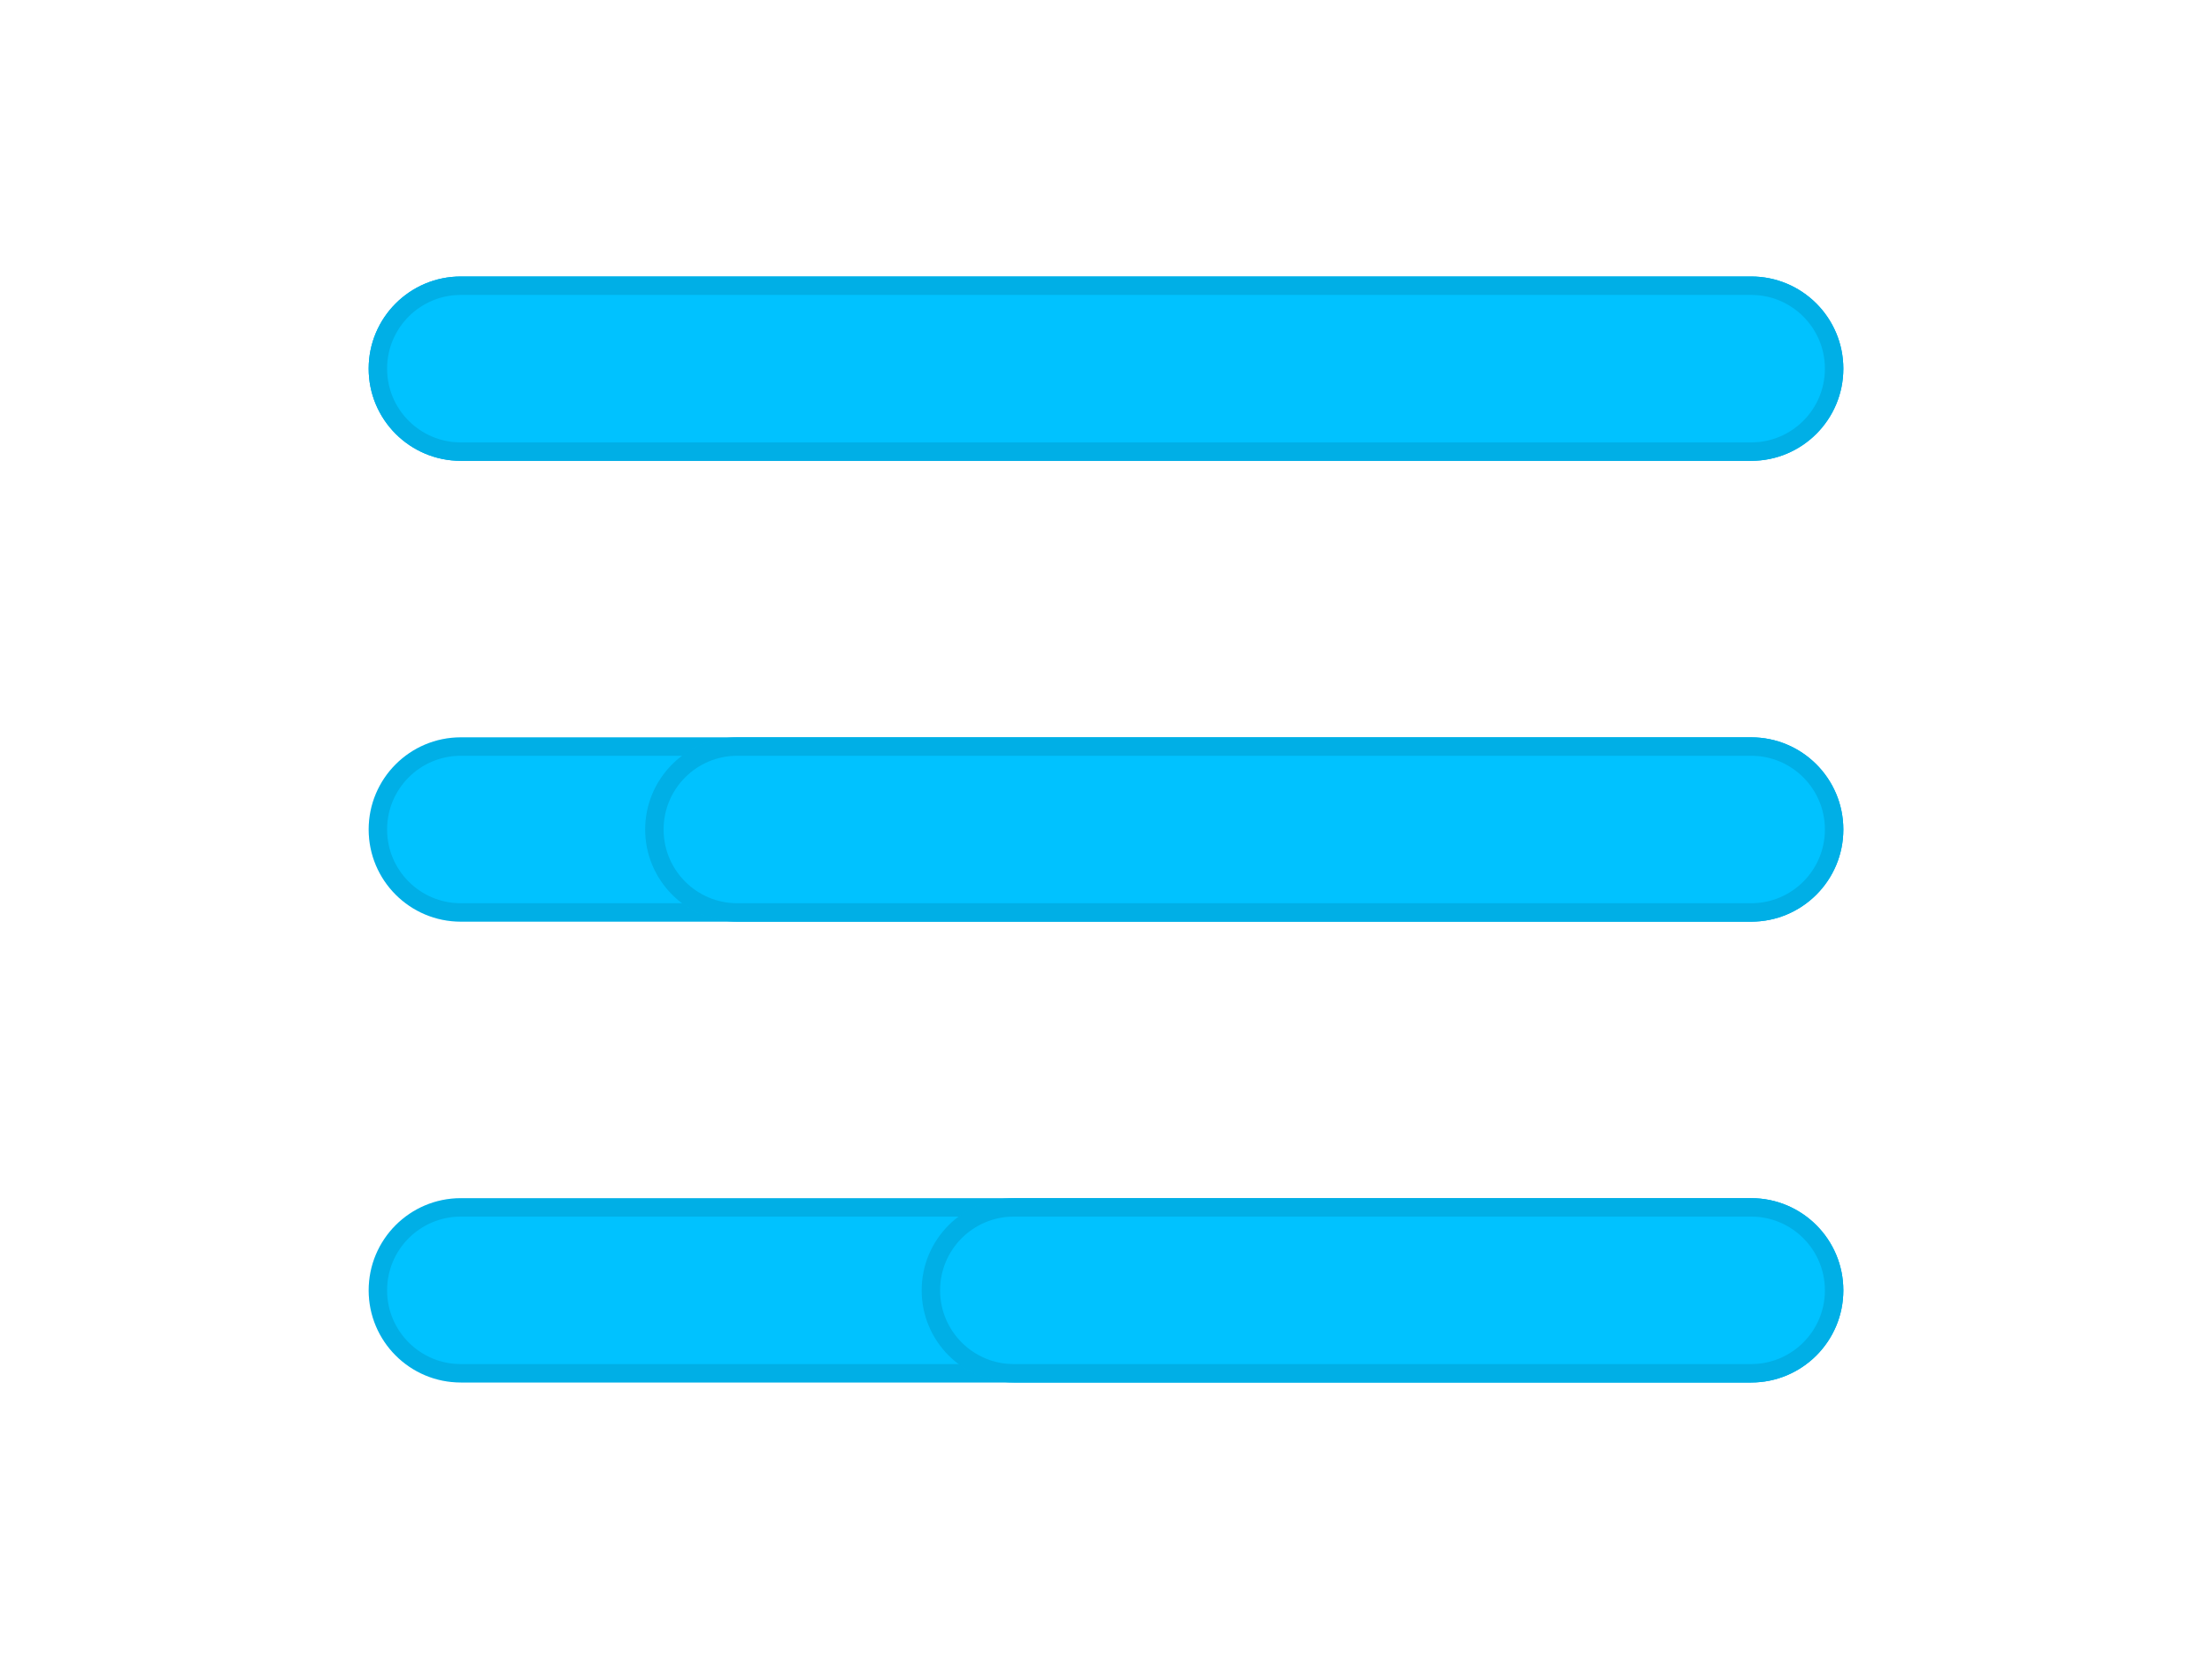
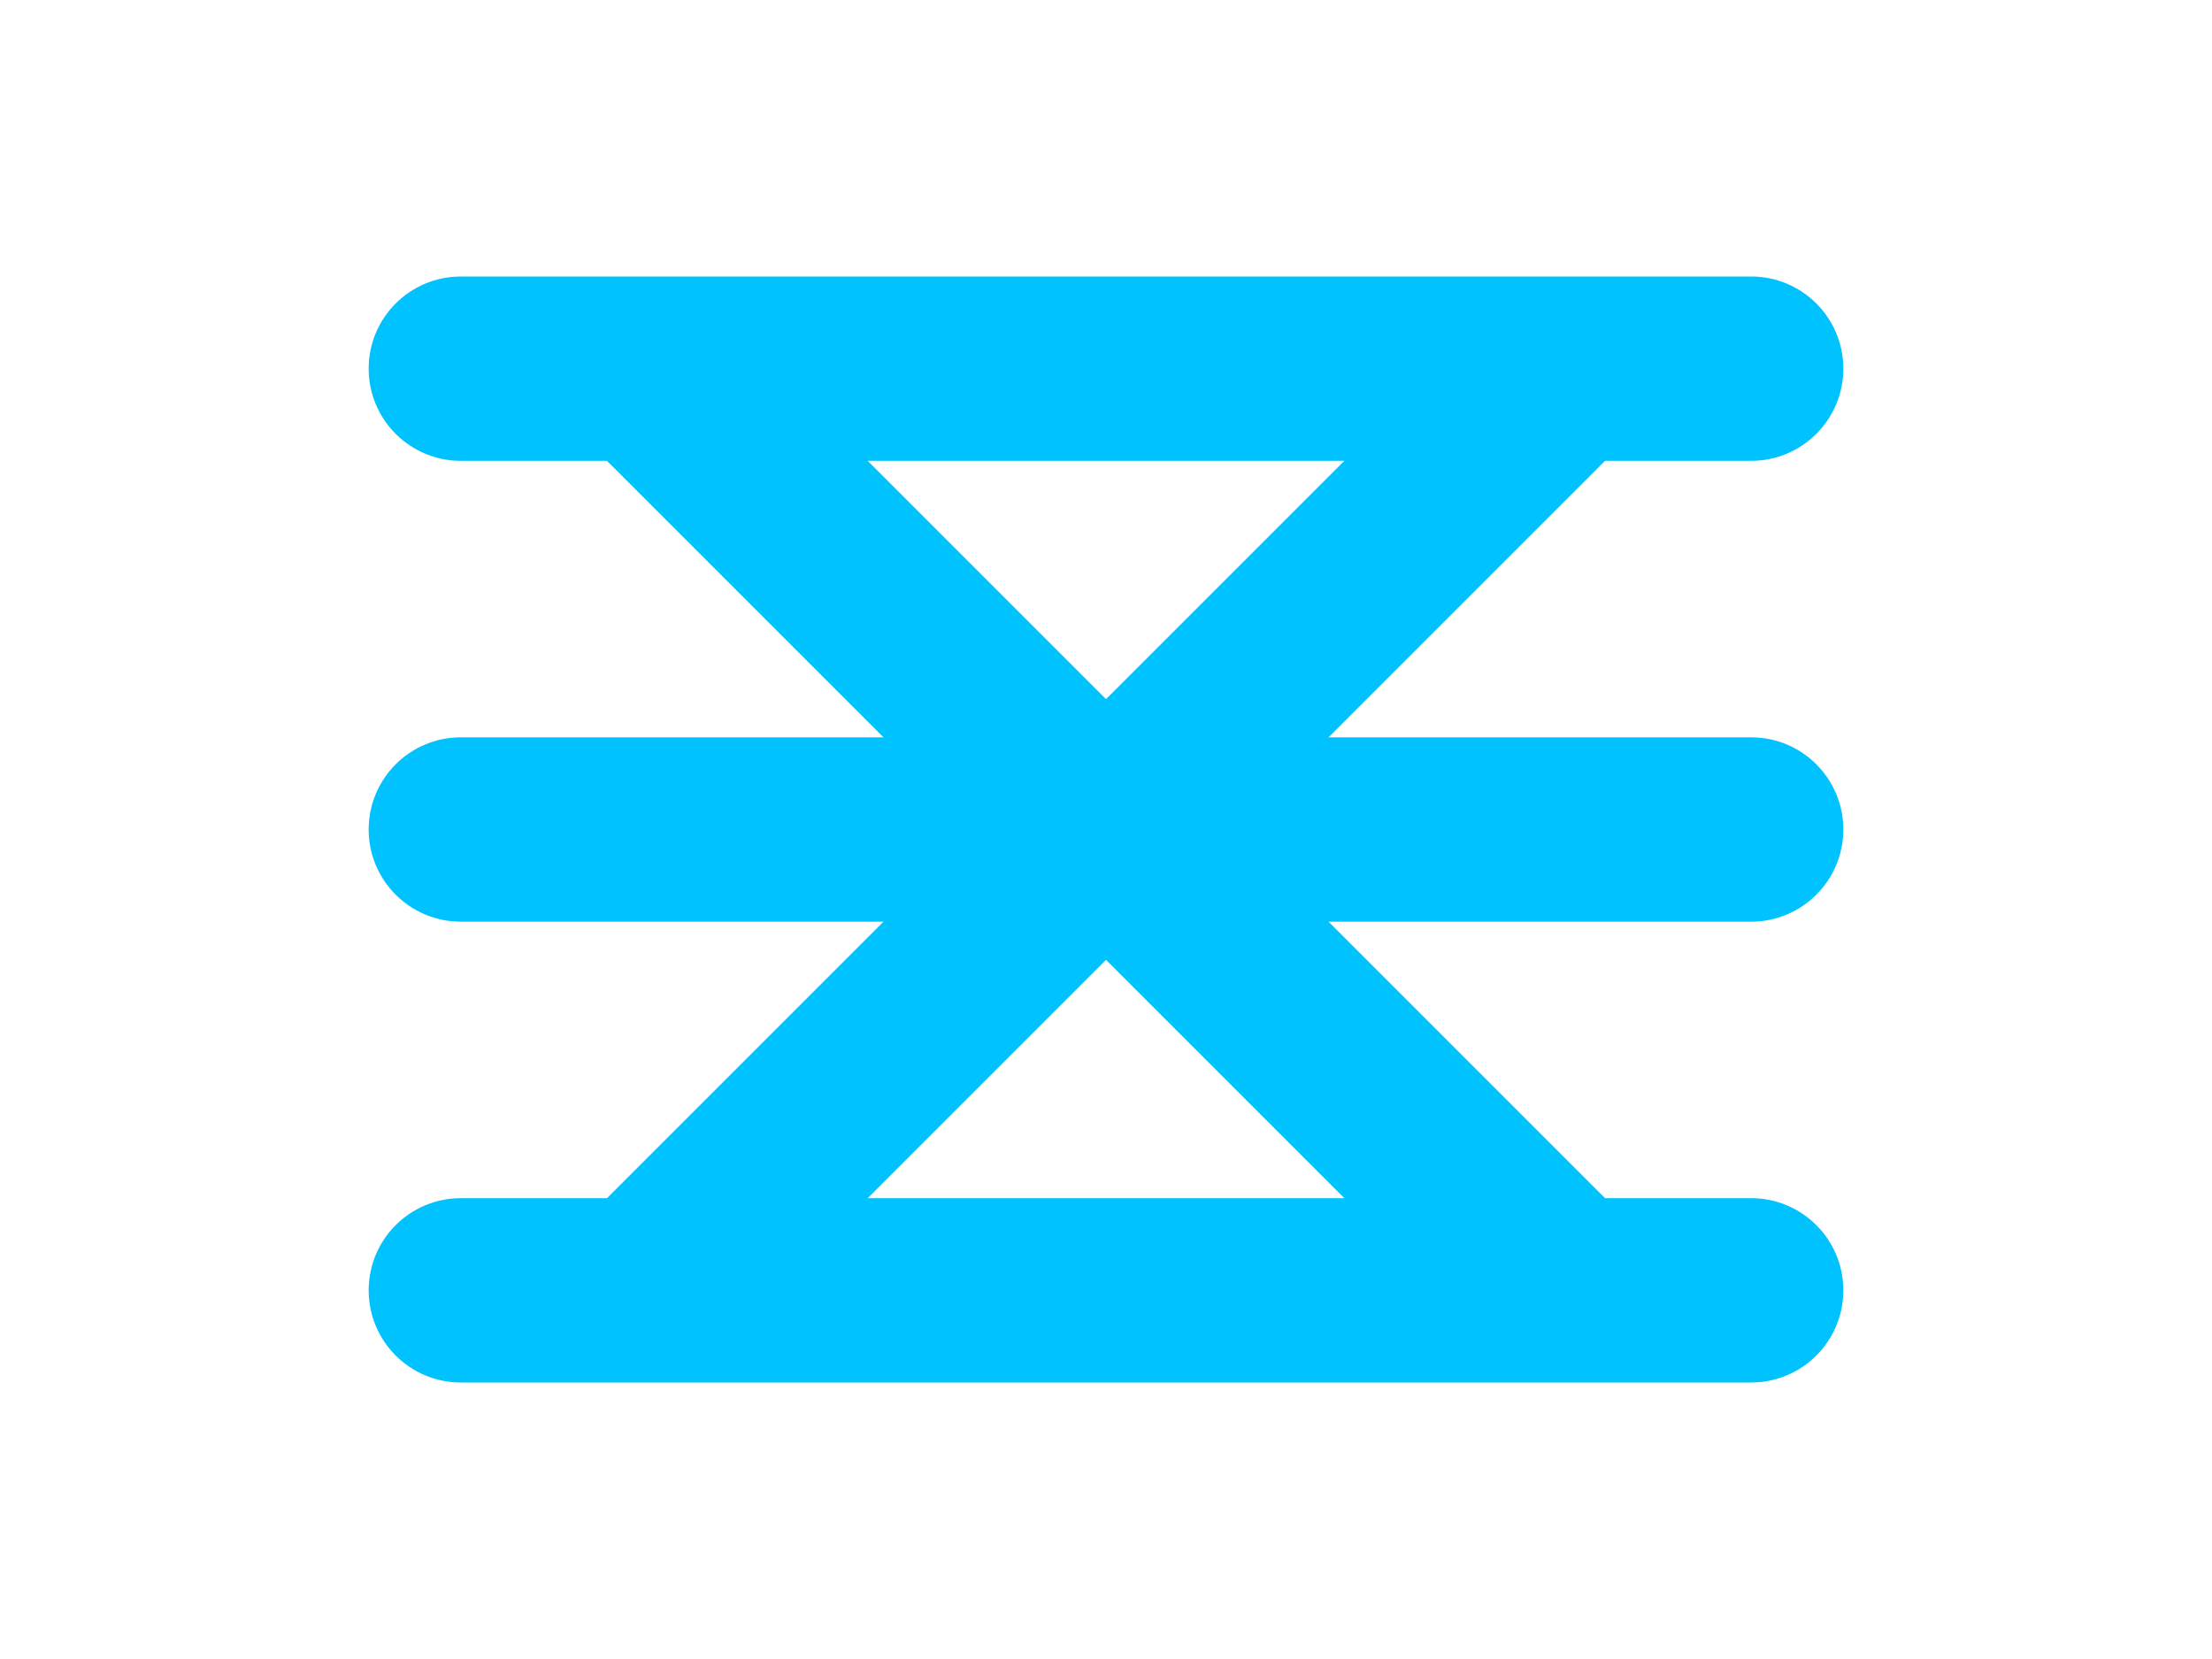
<svg xmlns="http://www.w3.org/2000/svg" width="120" height="90" viewBox="0 0 120 90" fill="none">
  <g id="burger-menu">
    <g id="burger-closed">
-       <g id="burger-menu-line">
-         <rect x="20" y="15" width="80" height="10" rx="5" fill="#00C2FF" />
-         <rect x="20.5" y="15.5" width="79" height="9" rx="4.5" stroke="black" stroke-opacity="0.1" />
-       </g>
-       <g id="burger-menu-line_2">
-         <rect x="20" y="40" width="80" height="10" rx="5" fill="#00C2FF" />
-         <rect x="20.5" y="40.5" width="79" height="9" rx="4.5" stroke="black" stroke-opacity="0.1" />
-       </g>
-       <g id="burger-menu-line_3">
-         <rect x="20" y="65" width="80" height="10" rx="5" fill="#00C2FF" />
-         <rect x="20.5" y="65.5" width="79" height="9" rx="4.5" stroke="black" stroke-opacity="0.1" />
-       </g>
+       <rect id="burger-menu-line" x="20" y="15" width="80" height="10" rx="5" fill="#00C2FF" />
+       <rect id="burger-menu-line_2" x="20" y="40" width="80" height="10" rx="5" fill="#00C2FF" />
+       <rect id="burger-menu-line_3" x="20" y="65" width="80" height="10" rx="5" fill="#00C2FF" />
    </g>
    <g id="burger-open">
-       <g id="burger-menu-line_4">
-         <rect x="20" y="15" width="80" height="10" rx="5" fill="#00C2FF" />
-         <rect x="20.5" y="15.5" width="79" height="9" rx="4.5" stroke="black" stroke-opacity="0.1" />
-       </g>
-       <g id="burger-menu-line_5">
-         <rect x="35" y="40" width="65" height="10" rx="5" fill="#00C2FF" />
-         <rect x="35.5" y="40.5" width="64" height="9" rx="4.5" stroke="black" stroke-opacity="0.1" />
-       </g>
-       <g id="burger-menu-line_6">
-         <rect x="50" y="65" width="50" height="10" rx="5" fill="#00C2FF" />
-         <rect x="50.5" y="65.5" width="49" height="9" rx="4.5" stroke="black" stroke-opacity="0.1" />
-       </g>
+       <rect id="burger-menu-line_4" x="28.18" y="69.749" width="80" height="10" rx="5" transform="rotate(-45 28.1802 69.7485)" fill="#00C2FF" />
+       <rect id="burger-menu-line_5" x="84.749" y="76.82" width="80" height="10" rx="5" transform="rotate(-135 84.7485 76.8198)" fill="#00C2FF" />
    </g>
  </g>
</svg>
